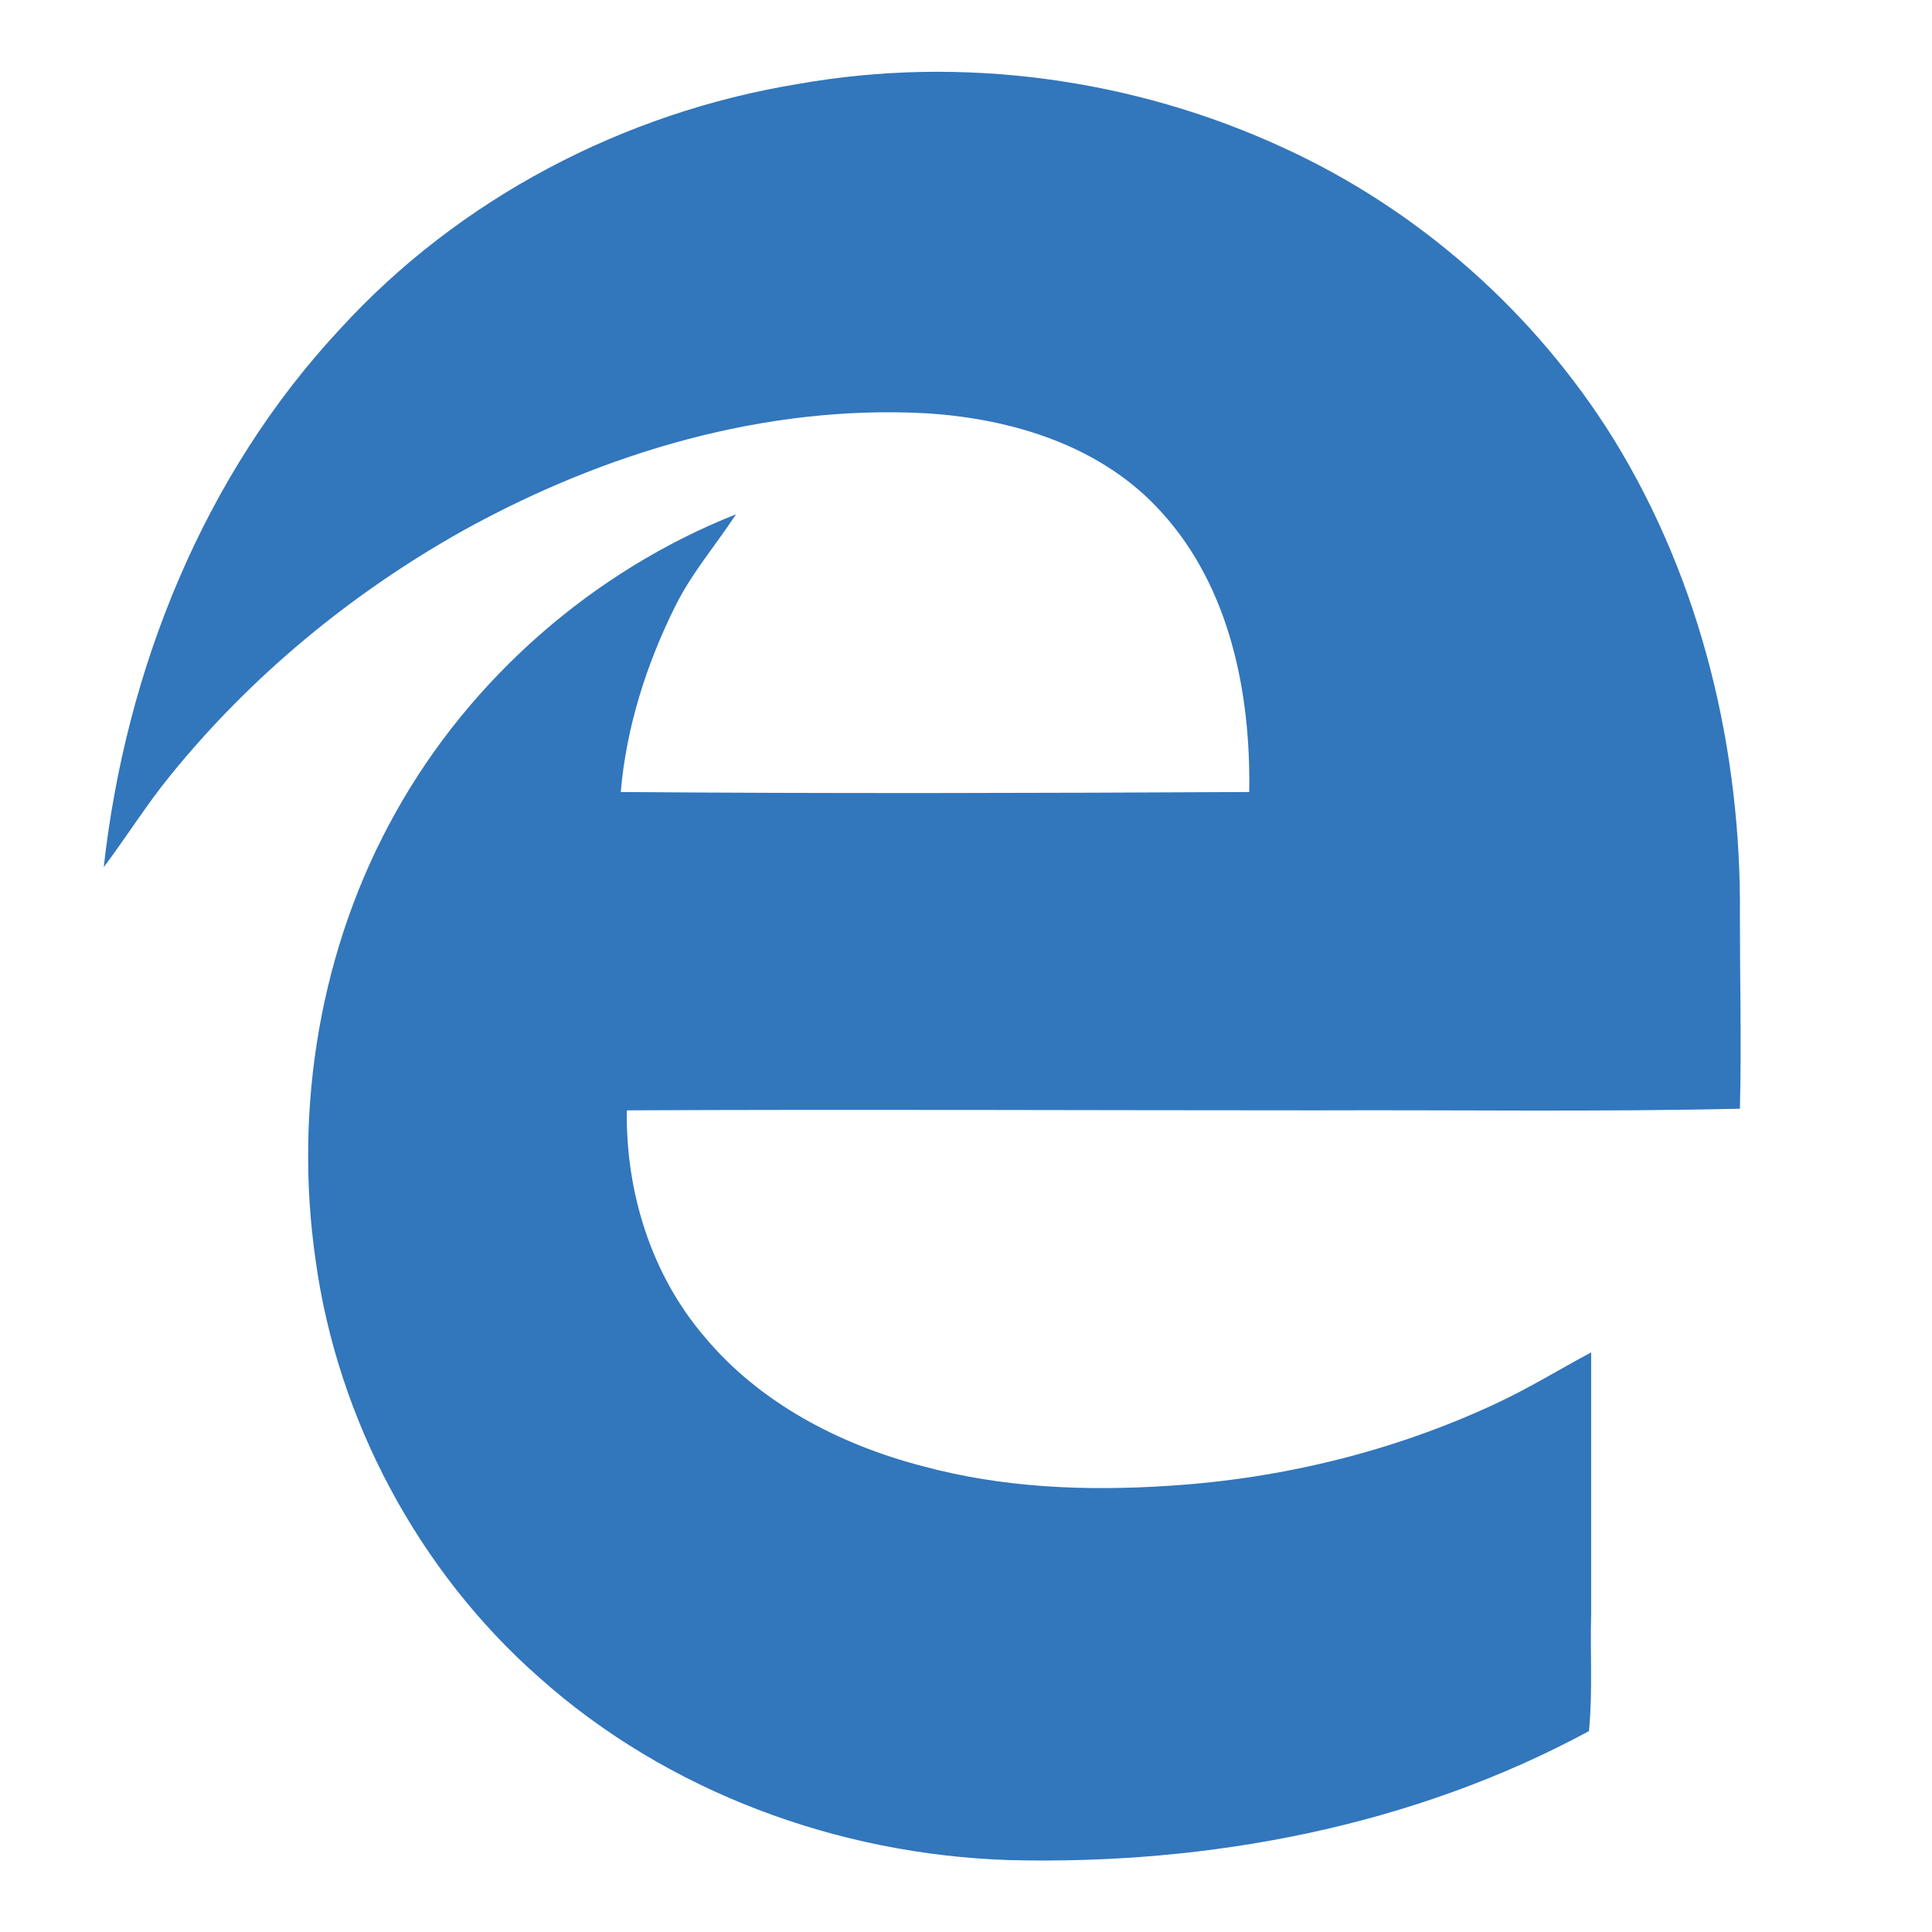
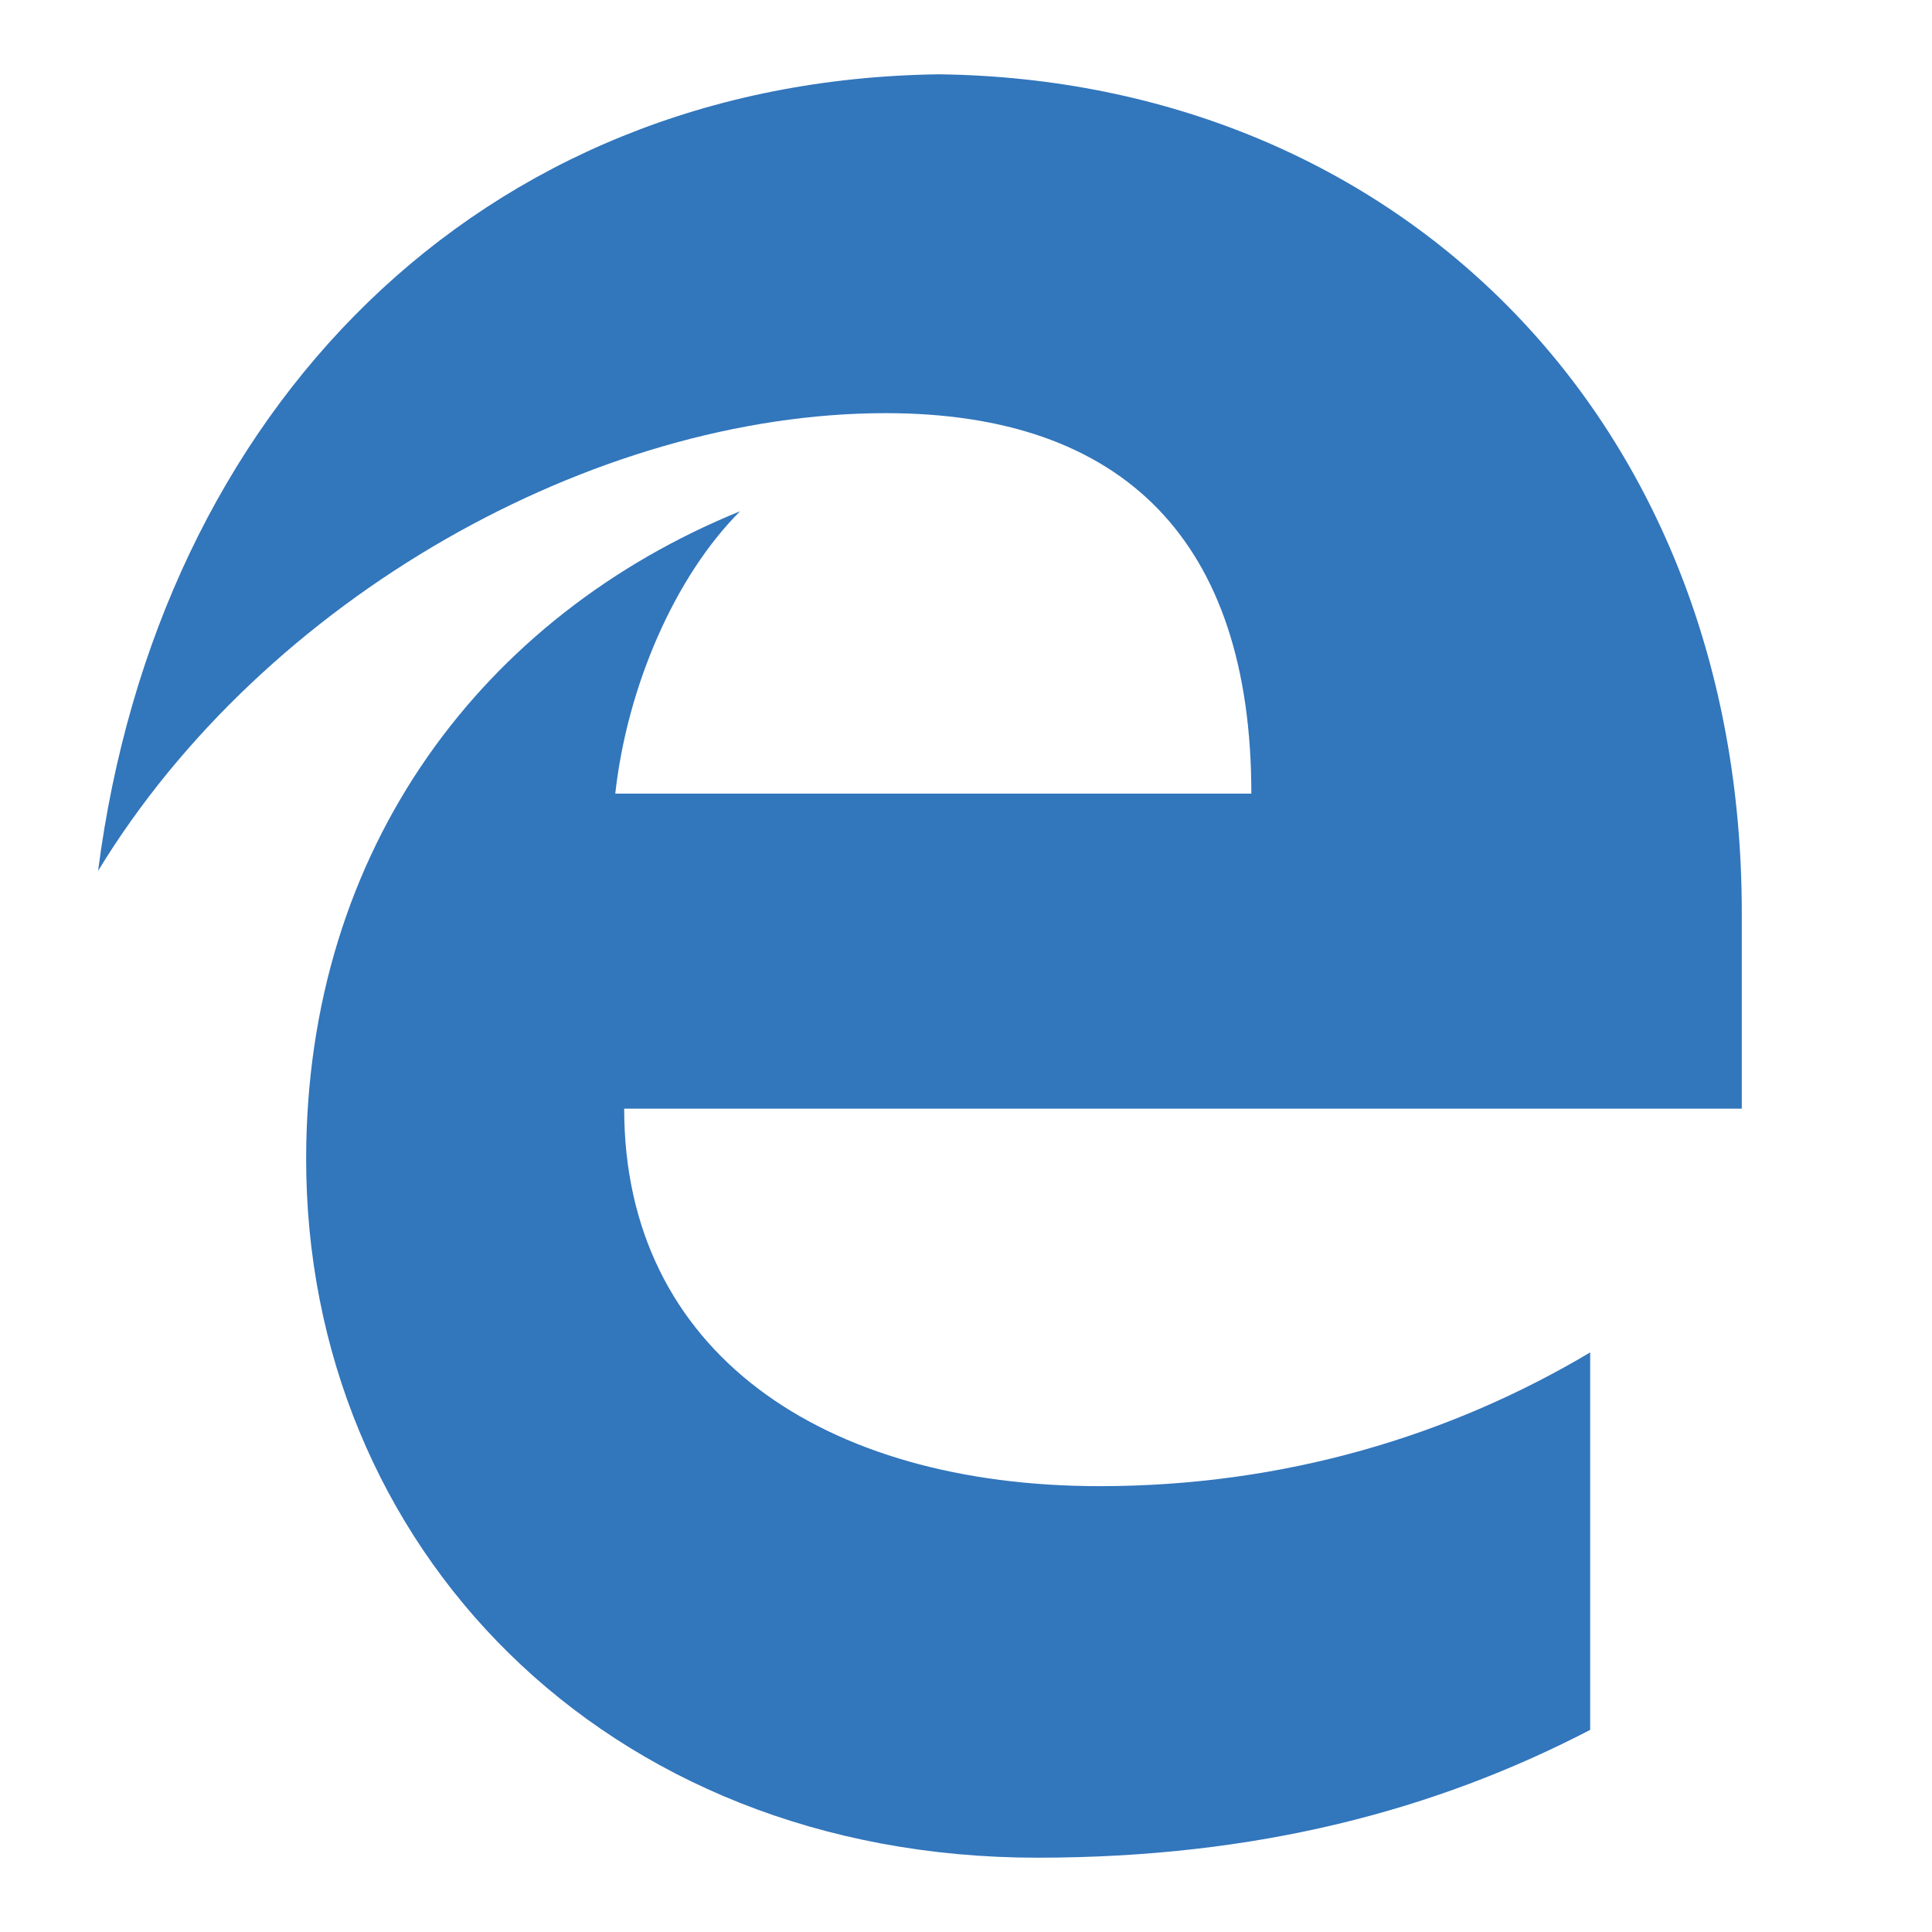
- <svg xmlns="http://www.w3.org/2000/svg" viewBox="74 74 352 352">
-   <path fill="#3276bc" d="M219.4 89.3c29.8-5.3 61.2-1 88.6 11.7 24.6 11.3 45.7 30 60 53 16 26 23.3 56.7 23 87 0 11.7.3 23.4 0 35-25.7.6-51.4.2-77 .3-42 0-83.8-.2-125.8 0-.2 15 4.5 30 14.2 41.3 10 12 24.6 19.6 39.6 23.5 14.7 4 30 4.6 45 3.6 20.6-1.3 41-6.3 59.6-15 6-2.8 11.5-6.2 17.3-9.3V368c-.2 7 .3 14.3-.4 21.4-32.2 17.4-69.3 24.4-105.6 23.5-31.2-1-62.3-12.4-85.7-33.3-22-19.4-36.7-47-40.7-76-4-27.8.8-57 14.6-81.6 13.6-24.4 36-44 62-54.3-3.6 5.5-8 10.6-11 16.6-5.3 10.6-9 22.2-10 34 38 .3 76.3.2 114.5 0 .3-18-3.5-37.3-16-51-10.8-12-27-17-42.8-18-29.5-1.6-58.8 7.2-84.3 21.3-20.4 11.4-38.7 26.5-53.4 44.6-4.4 5.4-8 11.2-12.2 16.8 4-36 18.2-71.4 43-98 21.7-23.8 51.7-39.5 83.5-44.7z" />
+ <svg xmlns="http://www.w3.org/2000/svg" viewBox="-3.3 -2.5 65 65">
+   <path fill="#3276bc" d="M55.3 28.2c0-16.6-11.6-28-27-28.2C12.8.2 2 11.3 0 26.8c5.6-9.2 16.7-15.4 26.5-15.4 8 0 12.3 4.3 12.3 12.8H17.4c.4-3.6 2-7.3 4.2-9.5C13 18.2 7 26 7 36.5 7 49.5 17 60 31.6 60c7.4 0 13.4-1.6 18.6-4.3V43c-4.7 2.8-10.3 4.5-16.5 4.5-9.3 0-16-4.5-16-12.7h37.6v-6.6z" />
</svg>
